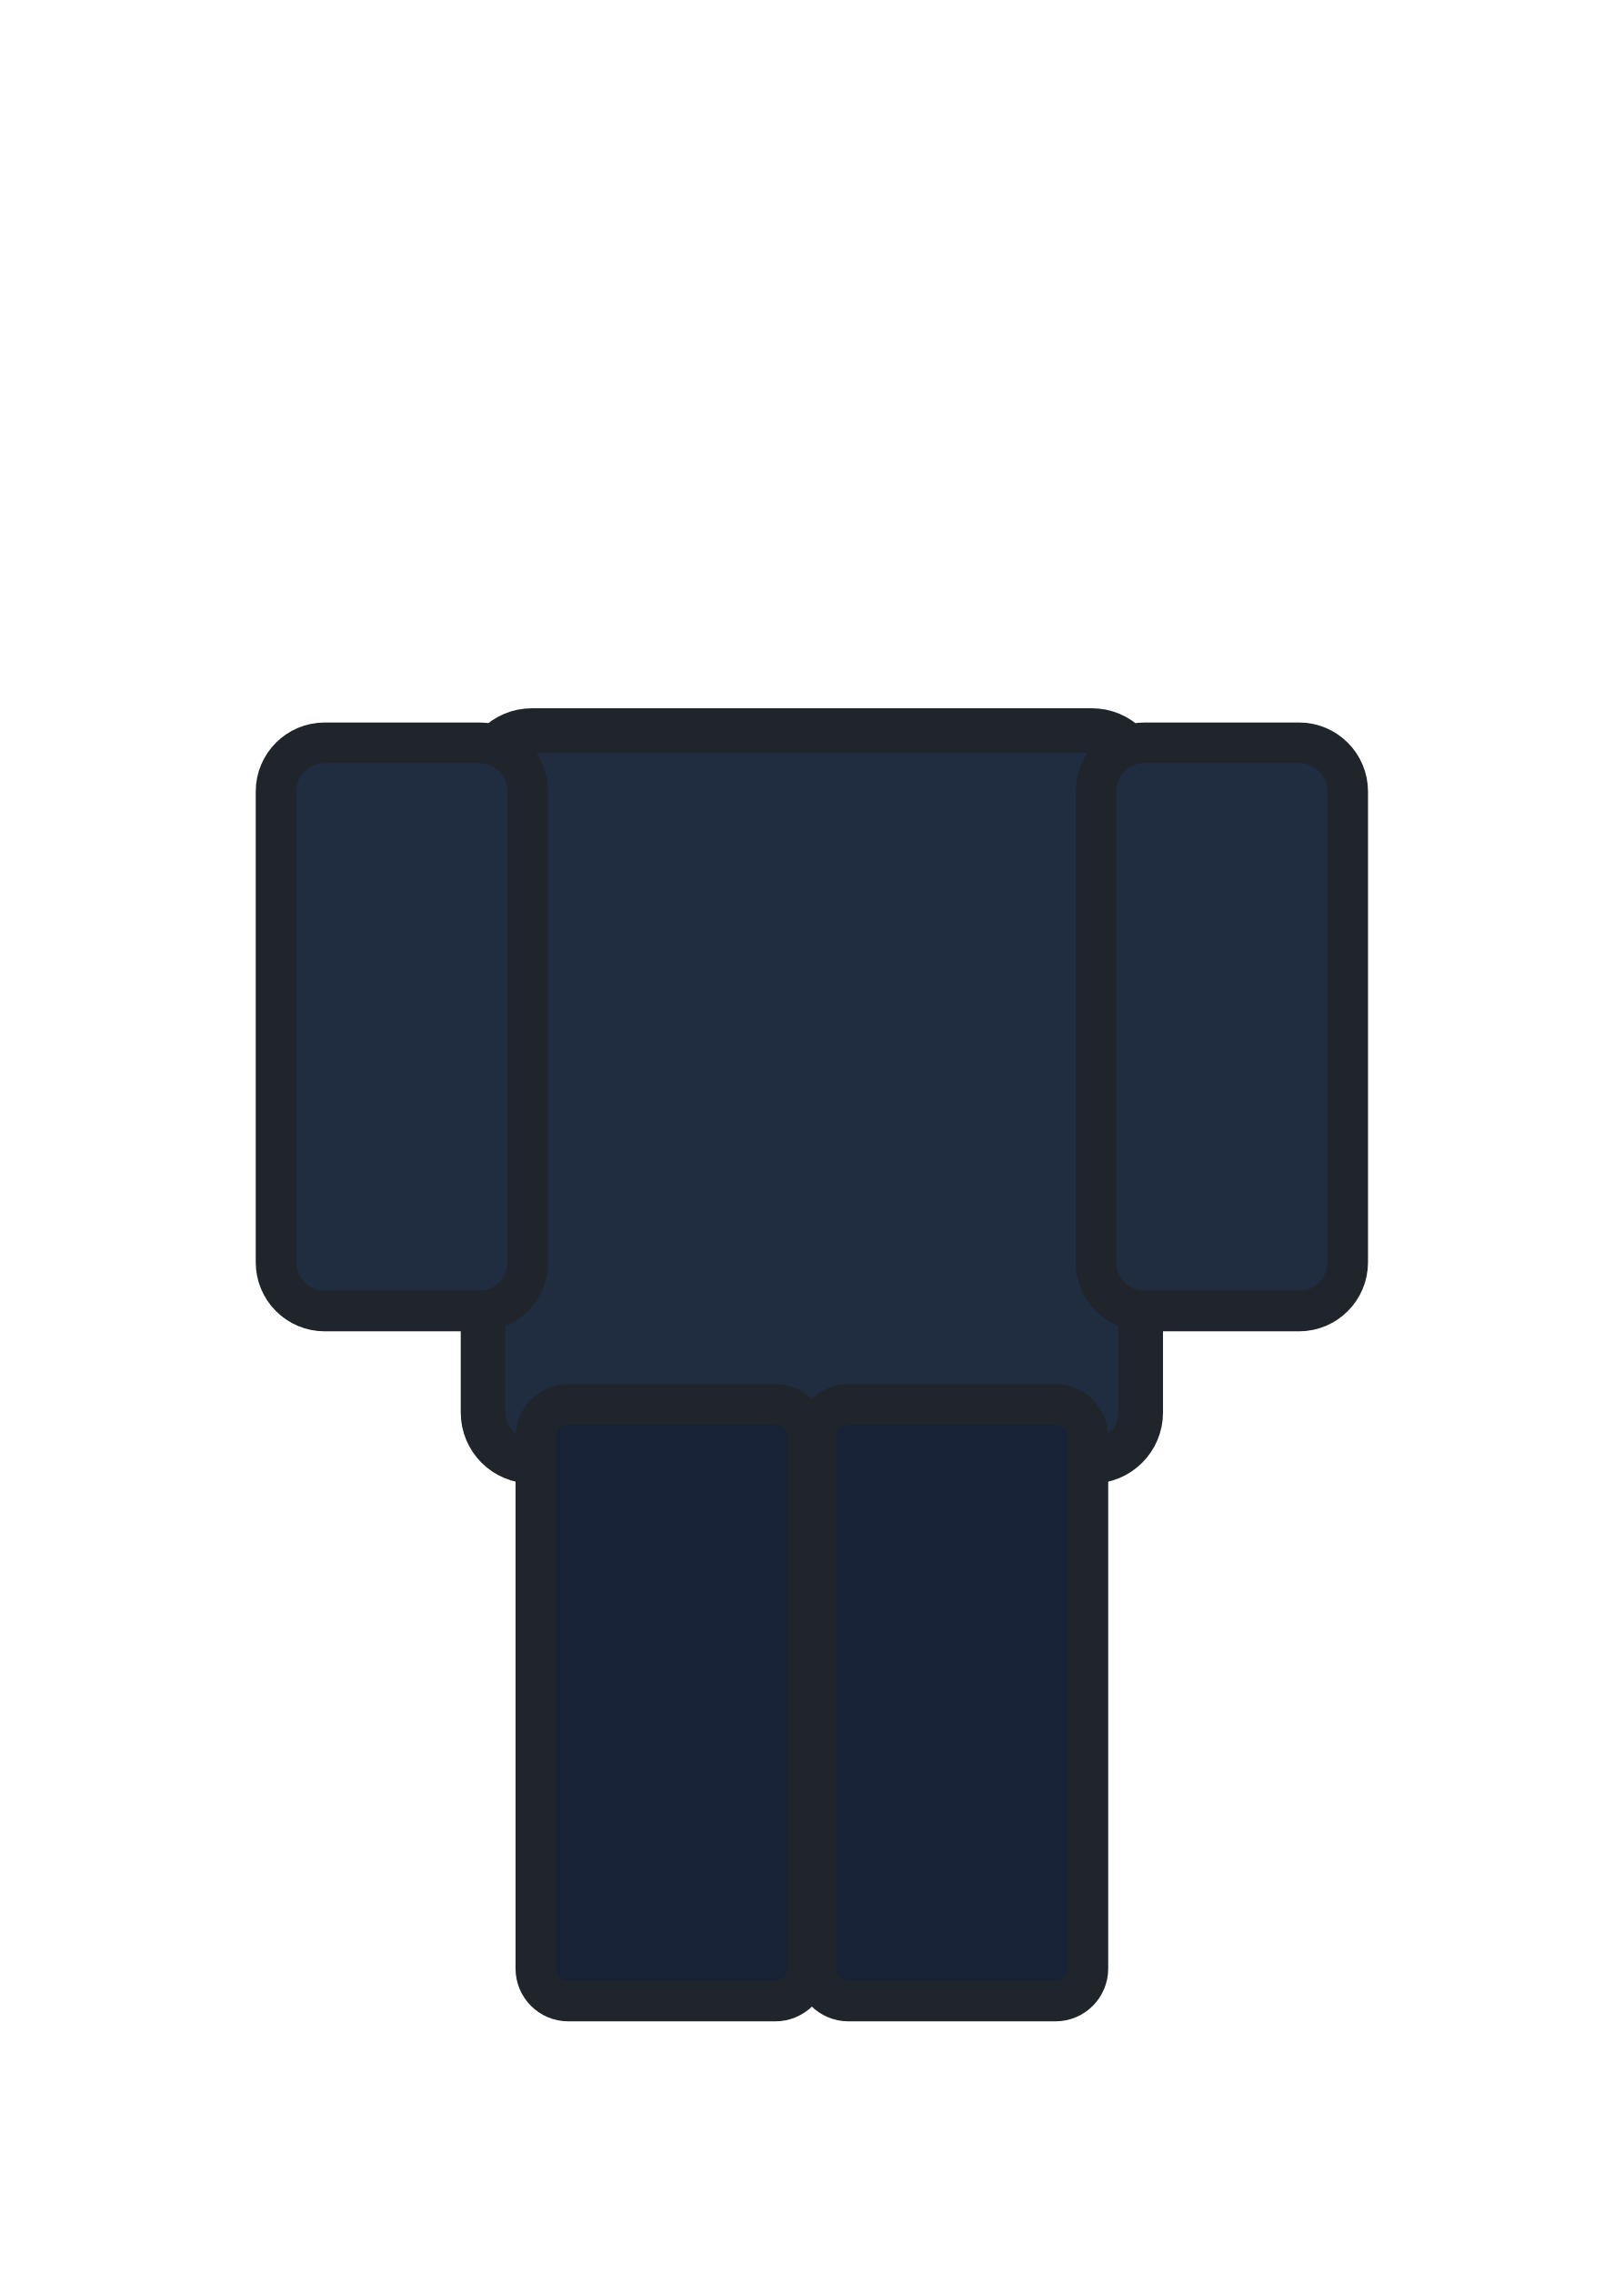
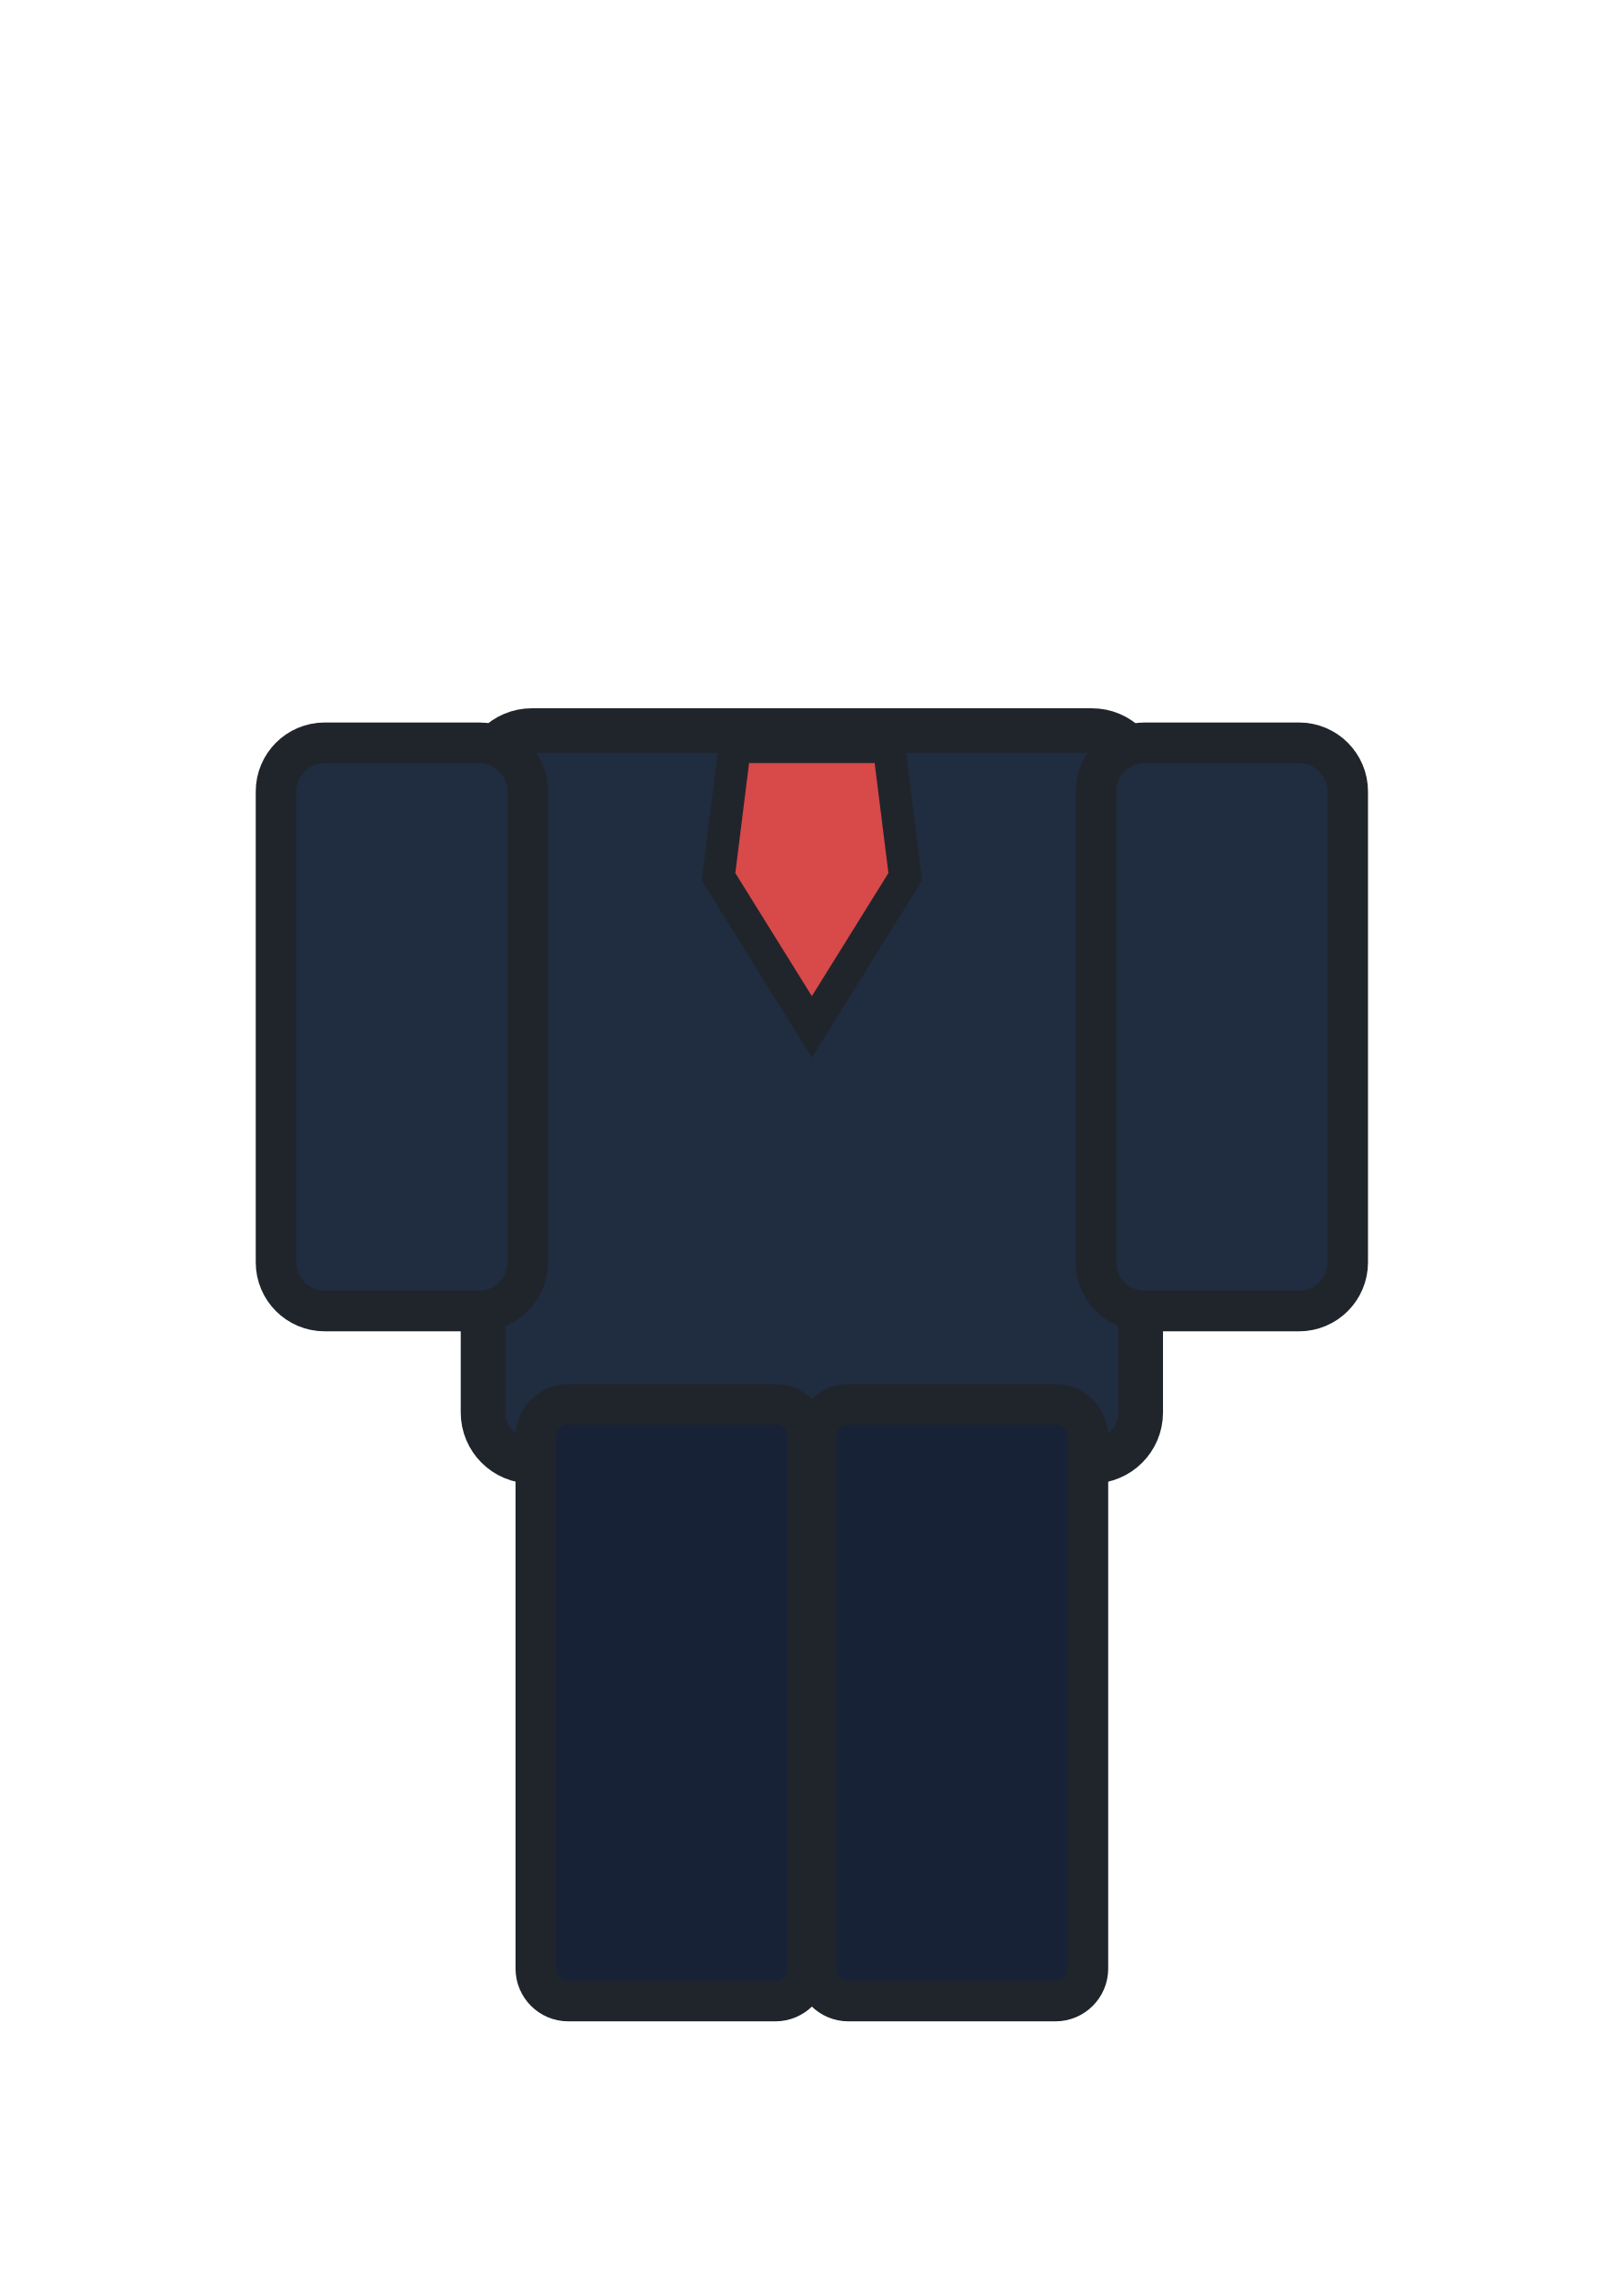
<svg xmlns="http://www.w3.org/2000/svg" viewBox="0 0 400 560" role="img" aria-label="Terno executivo">
  <g data-part="torso">
    <rect x="119" y="180" width="162" height="180" rx="12" fill="#202C40" stroke="#20252B" stroke-width="11" />
+     <path d="M181 184 L219 184 L223 216 L200 253 L177 216Z" fill="#D84949" stroke="#20252B" stroke-width="8" />
  </g>
  <g data-part="arm-left">
    <rect x="68" y="183" width="62" height="140" rx="12" fill="#202C40" stroke="#20252B" stroke-width="10" />
  </g>
  <g data-part="arm-right">
    <rect x="270" y="183" width="62" height="140" rx="12" fill="#202C40" stroke="#20252B" stroke-width="10" />
  </g>
  <g data-part="leg-left">
    <rect x="132" y="346" width="67" height="147" rx="8" fill="#182237" stroke="#20252B" stroke-width="10" />
  </g>
  <g data-part="leg-right">
    <rect x="201" y="346" width="67" height="147" rx="8" fill="#182237" stroke="#20252B" stroke-width="10" />
  </g>
</svg>
